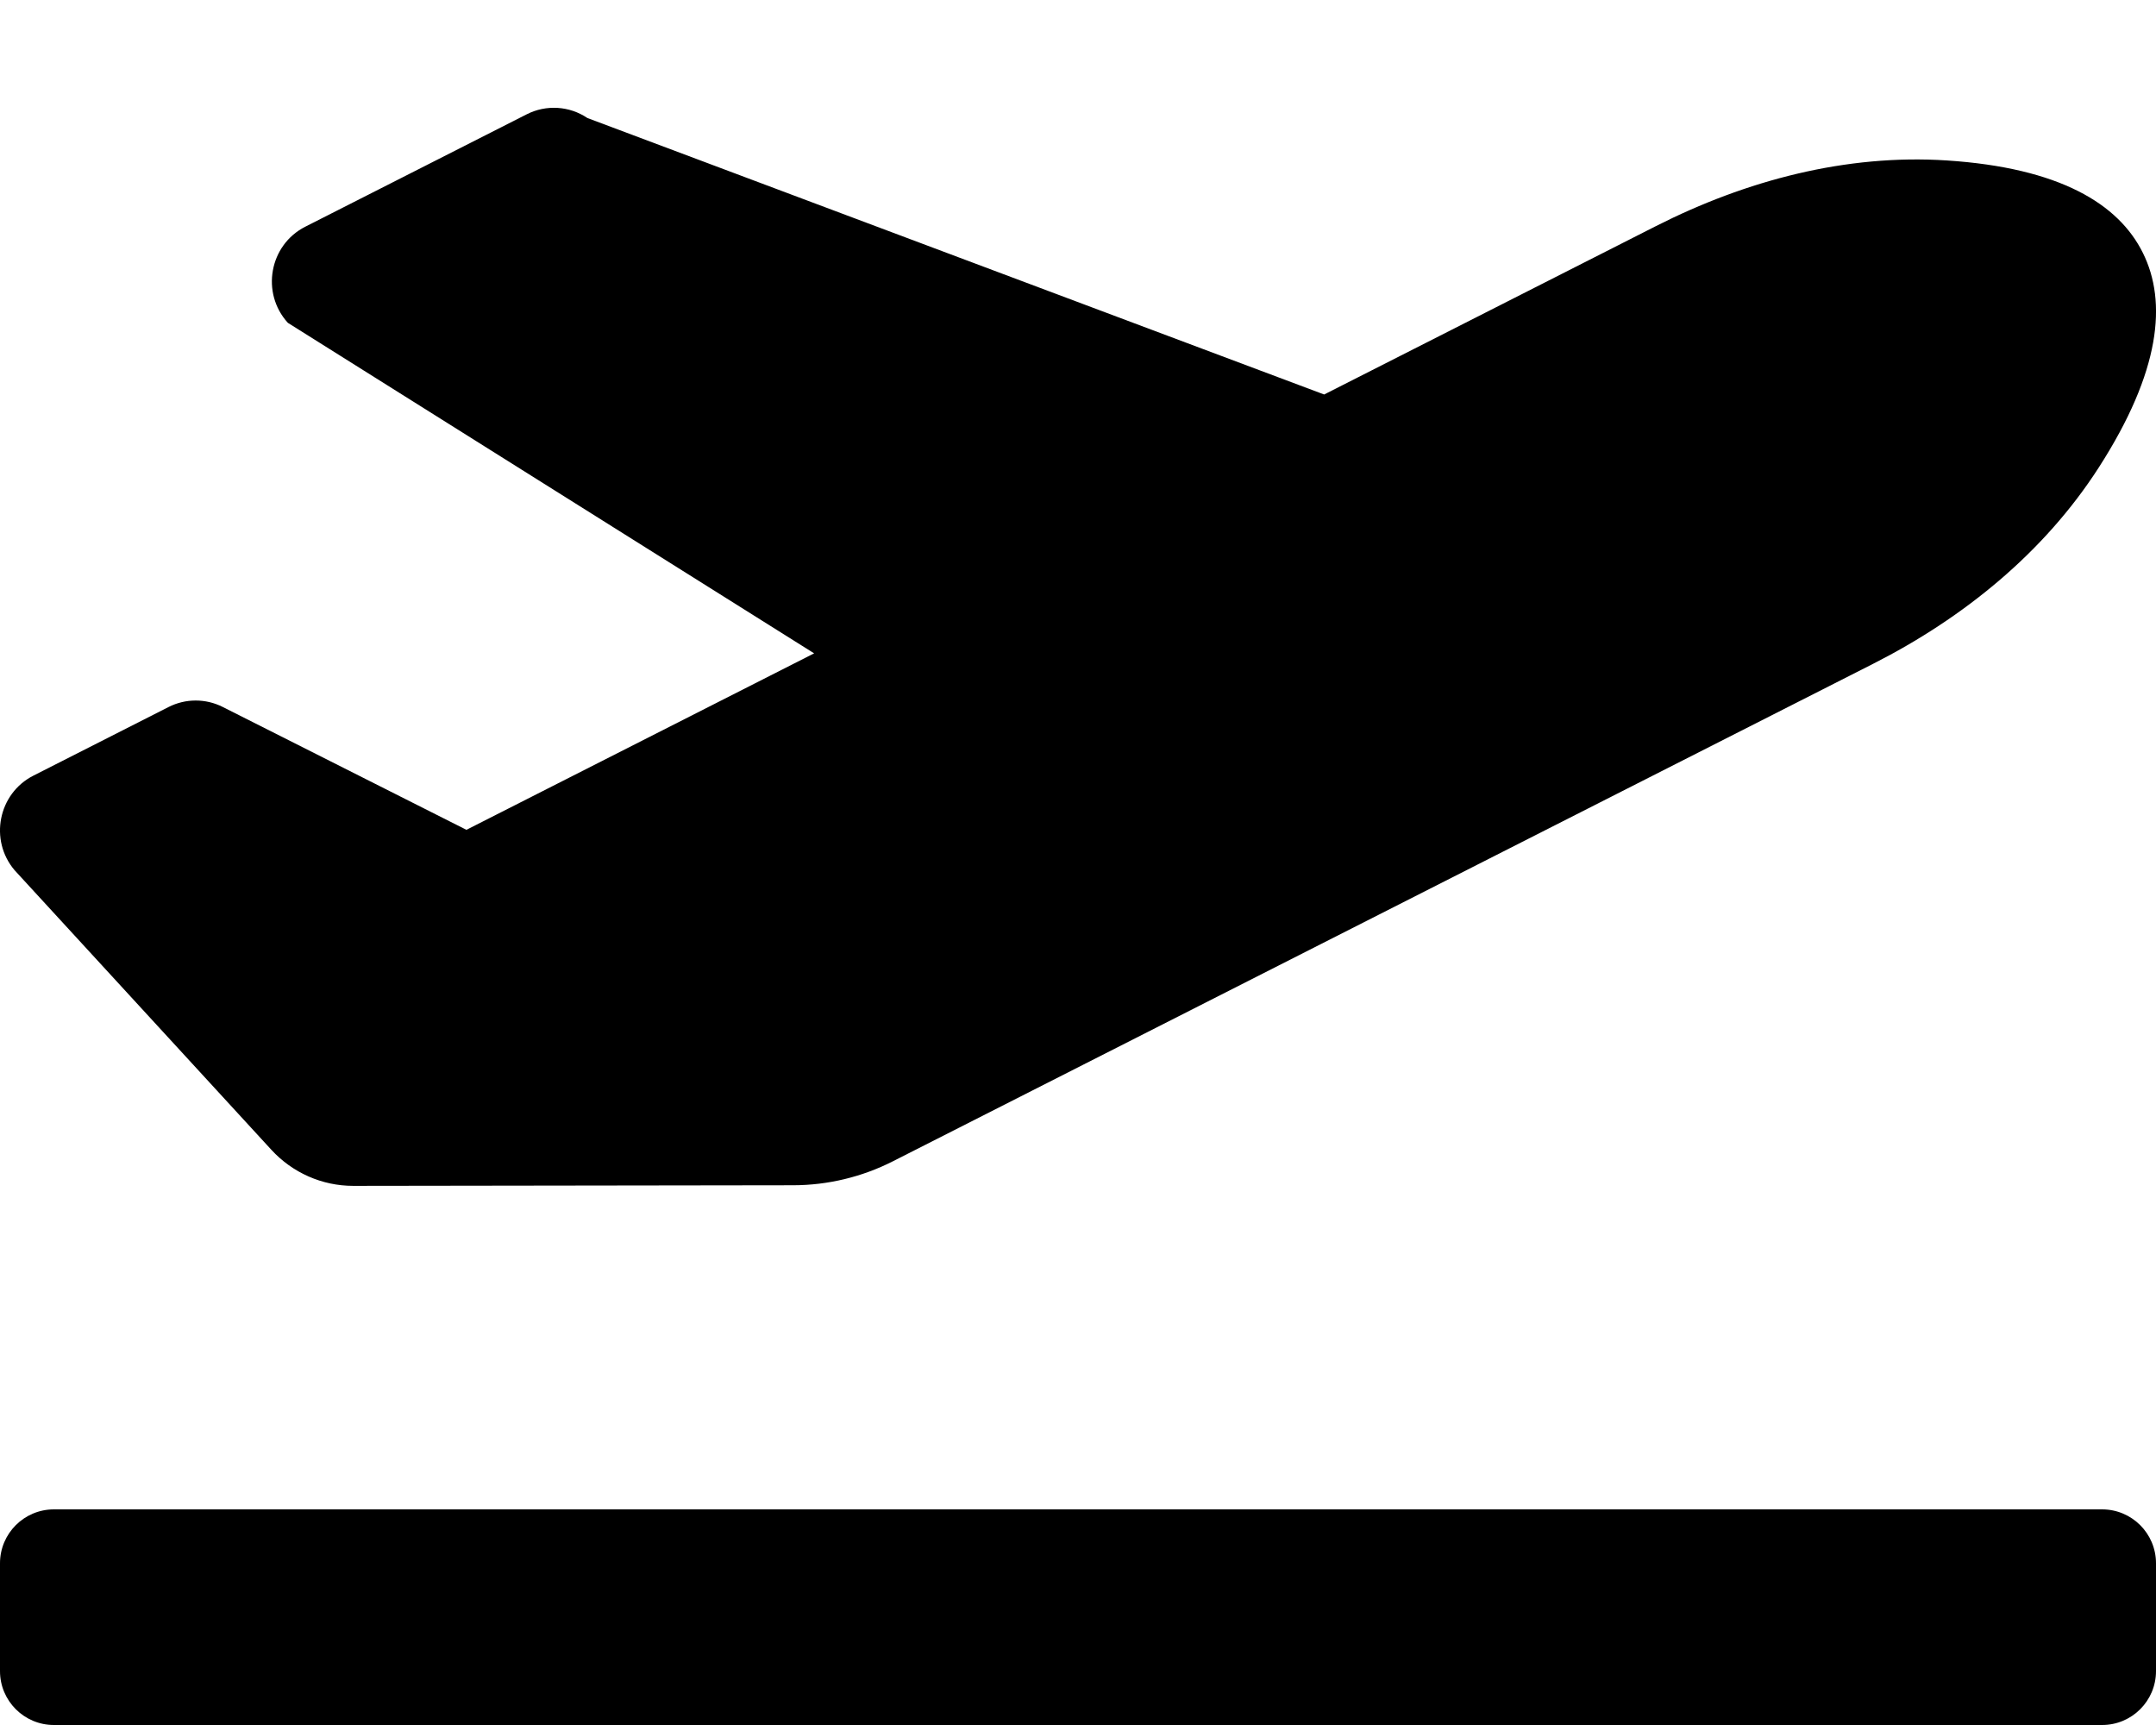
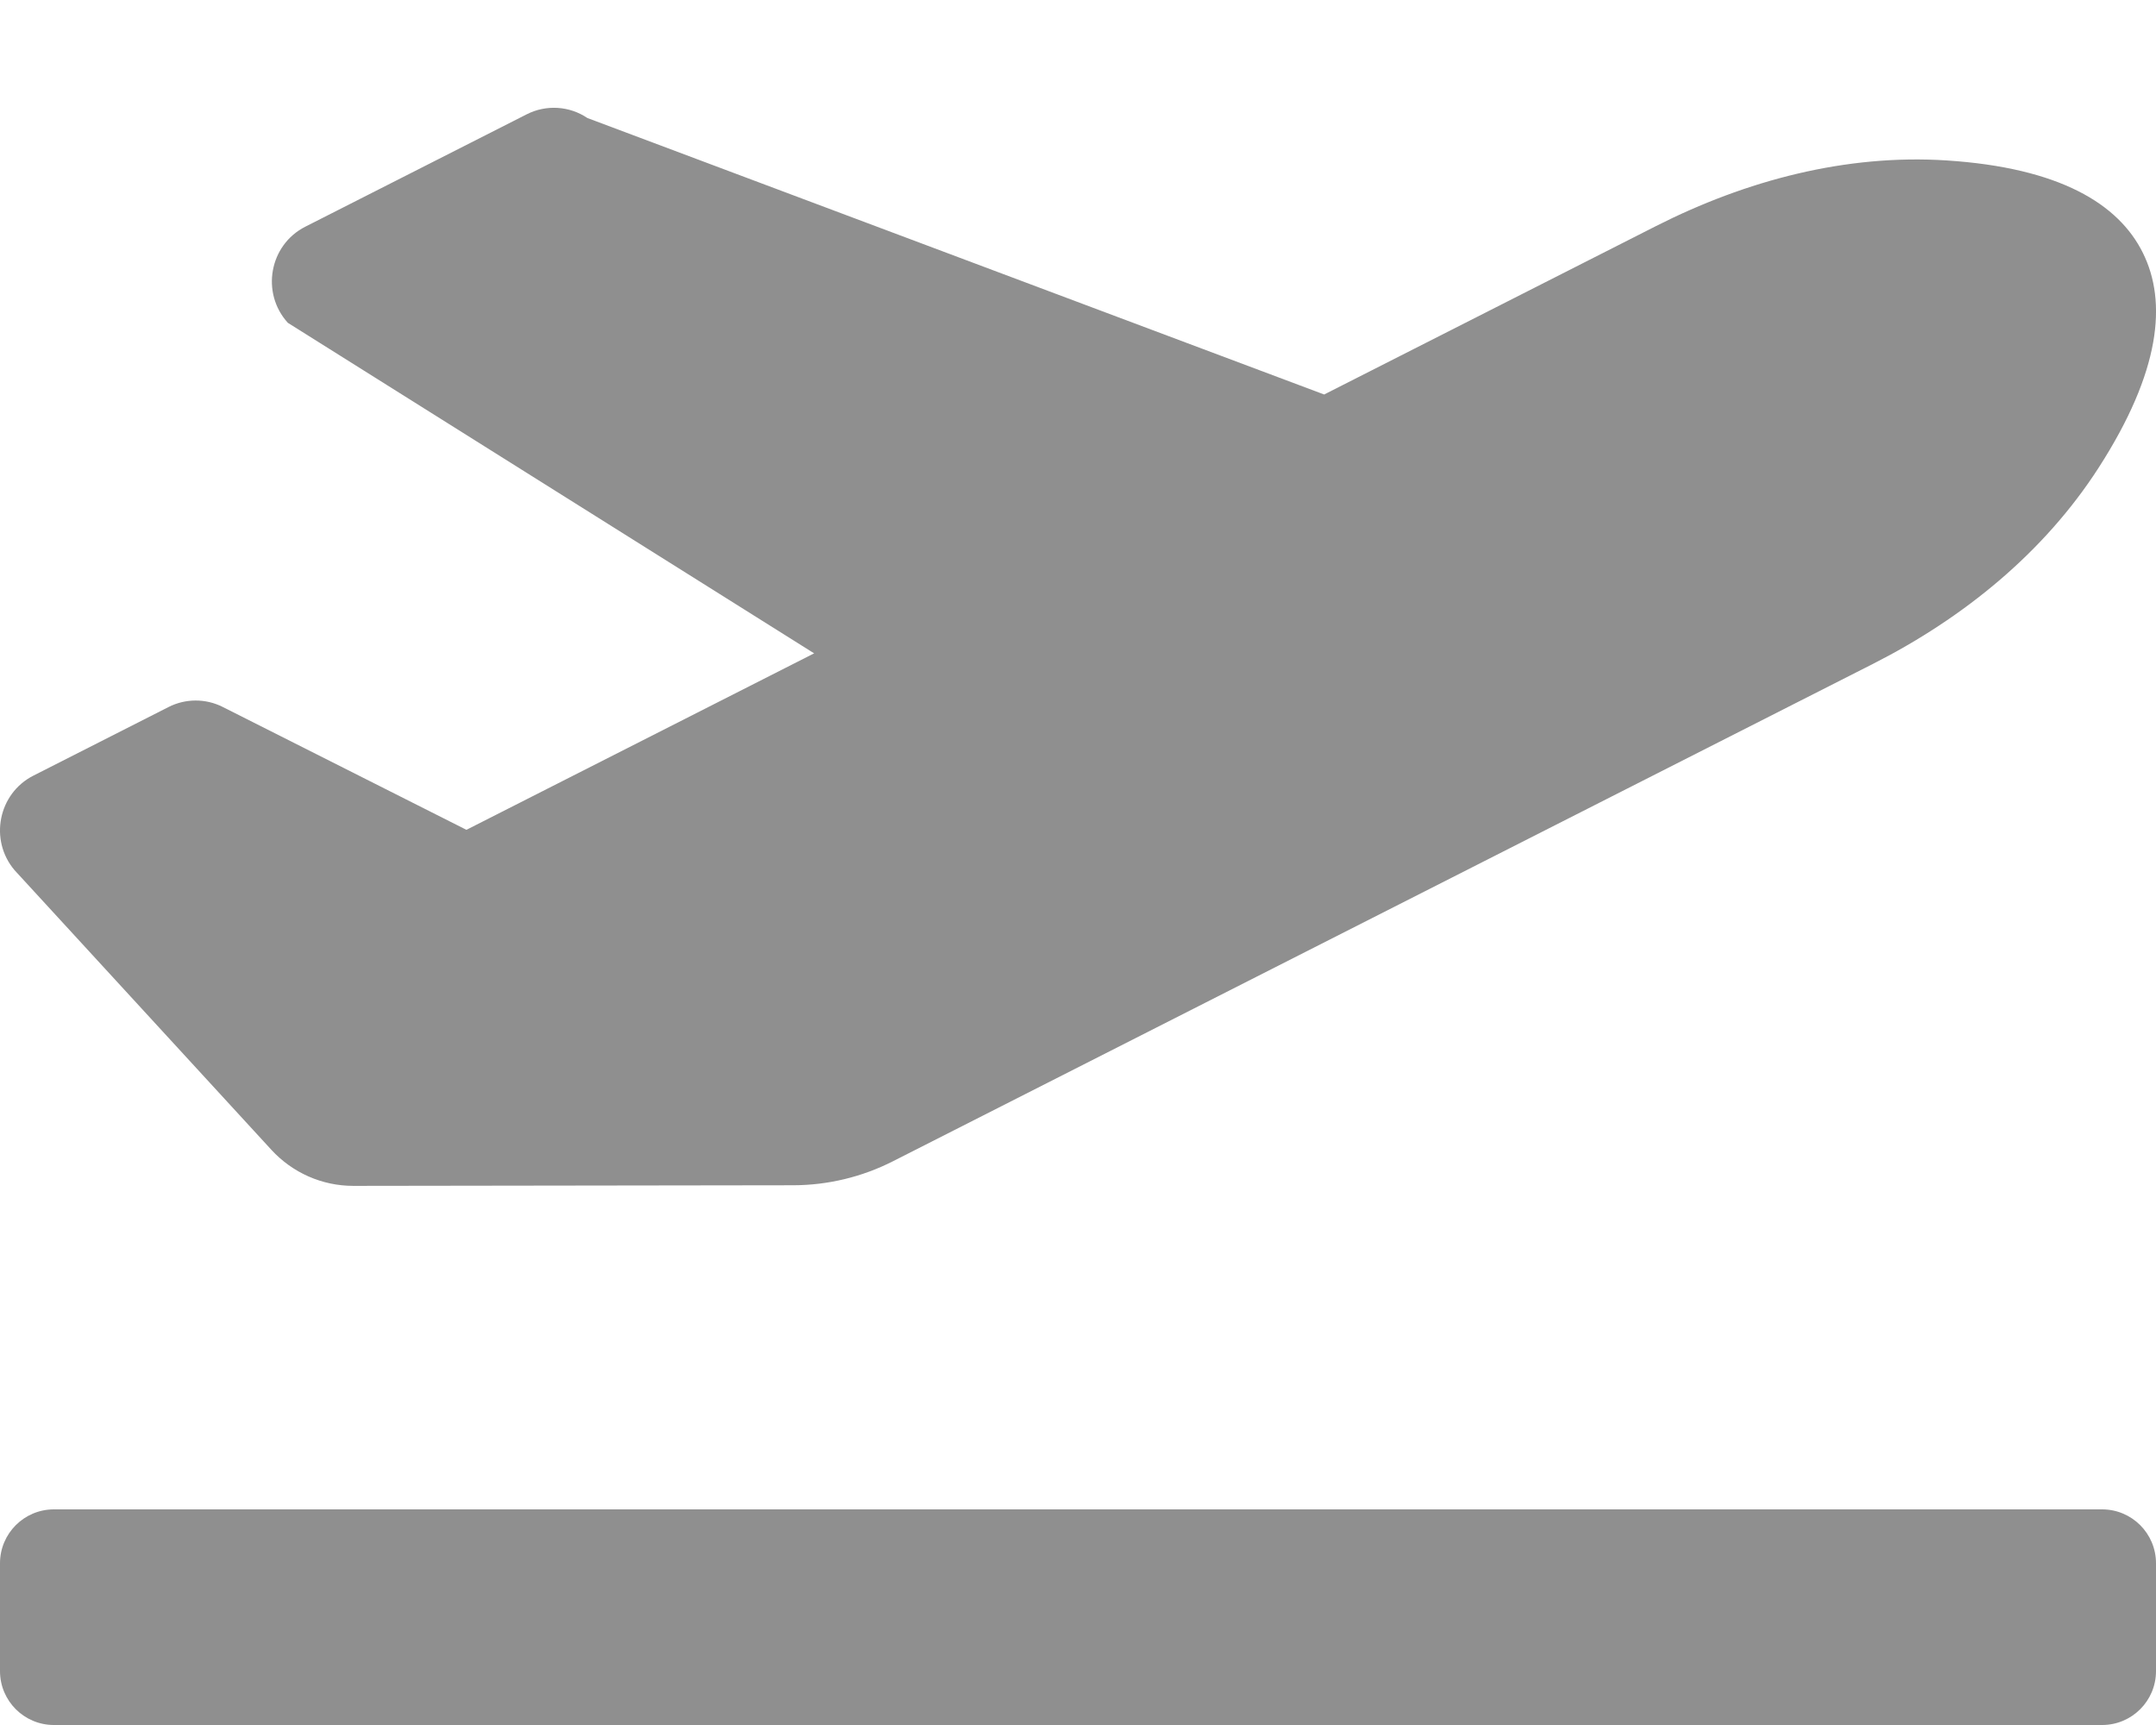
<svg xmlns="http://www.w3.org/2000/svg" aria-hidden="true" data-prefix="fas" data-icon="plane-departure" class="svg-inline--fa fa-plane-departure fa-w-20" role="img" viewBox="0 0 640 512">
-   <path fill="currentColor" d="M624 448H16c-8.84 0-16 7.16-16 16v32c0 8.84 7.16 16 16 16h608c8.84 0 16-7.16 16-16v-32c0-8.84-7.16-16-16-16zM80.55 341.27c6.28 6.84 15.1 10.72 24.33 10.71l130.54-.18a65.62 65.62 0 0 0 29.64-7.12l290.96-147.65c26.74-13.57 50.71-32.94 67.02-58.31 18.31-28.48 20.3-49.09 13.07-63.65-7.21-14.57-24.74-25.27-58.25-27.45-29.85-1.94-59.54 5.92-86.28 19.48l-98.51 49.99-218.7-82.06a17.799 17.799 0 0 0-18-1.11L90.62 67.29c-10.67 5.41-13.25 19.65-5.17 28.53l156.22 98.1-103.21 52.38-72.35-36.47a17.804 17.804 0 0 0-16.07.02L9.91 230.22c-10.44 5.3-13.19 19.12-5.57 28.08l76.21 82.97z" />
+   <path fill="#8f8f8f" d="M624 448H16c-8.84 0-16 7.16-16 16v32c0 8.84 7.16 16 16 16h608c8.84 0 16-7.16 16-16v-32c0-8.84-7.16-16-16-16zM80.55 341.27c6.28 6.84 15.1 10.72 24.33 10.71l130.54-.18a65.62 65.62 0 0 0 29.64-7.12l290.96-147.65c26.74-13.57 50.71-32.94 67.02-58.31 18.31-28.48 20.3-49.09 13.07-63.65-7.21-14.57-24.74-25.27-58.25-27.45-29.85-1.94-59.54 5.92-86.28 19.48l-98.51 49.99-218.7-82.06a17.799 17.799 0 0 0-18-1.11L90.62 67.29c-10.67 5.41-13.25 19.65-5.17 28.53l156.22 98.1-103.21 52.38-72.35-36.47a17.804 17.804 0 0 0-16.07.02L9.91 230.22c-10.44 5.3-13.19 19.12-5.57 28.08l76.21 82.97z" />
</svg>
